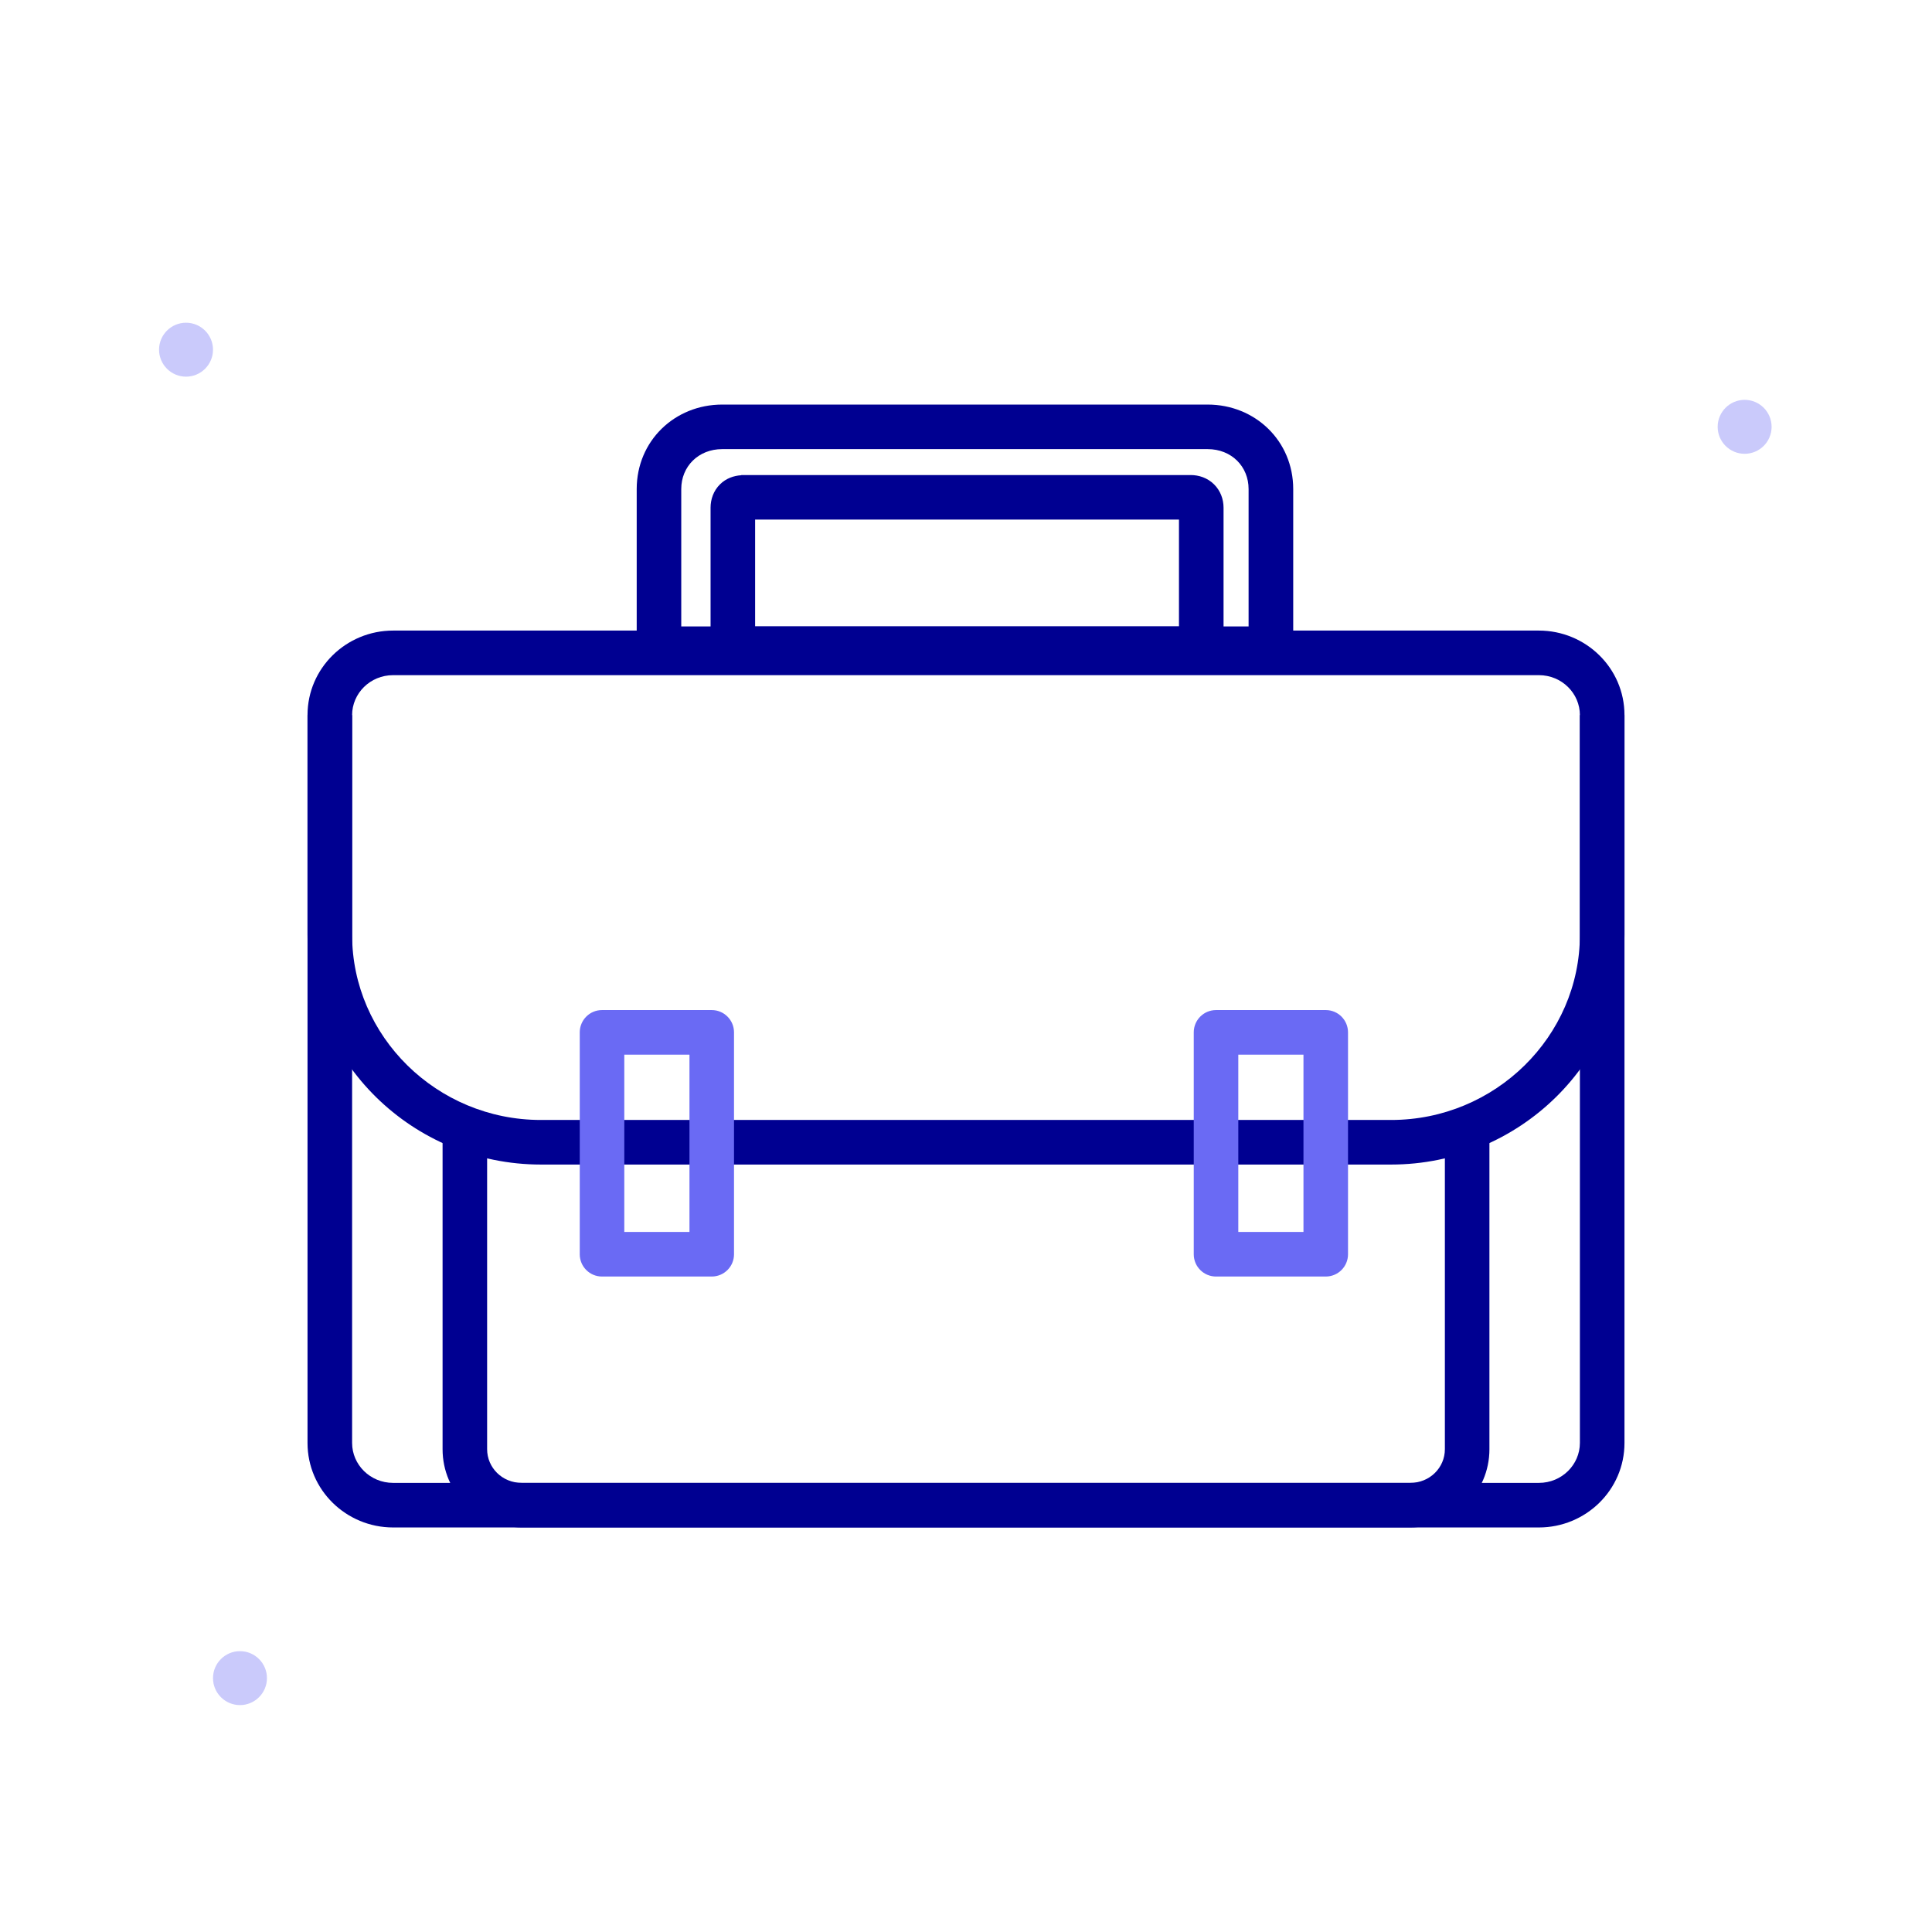
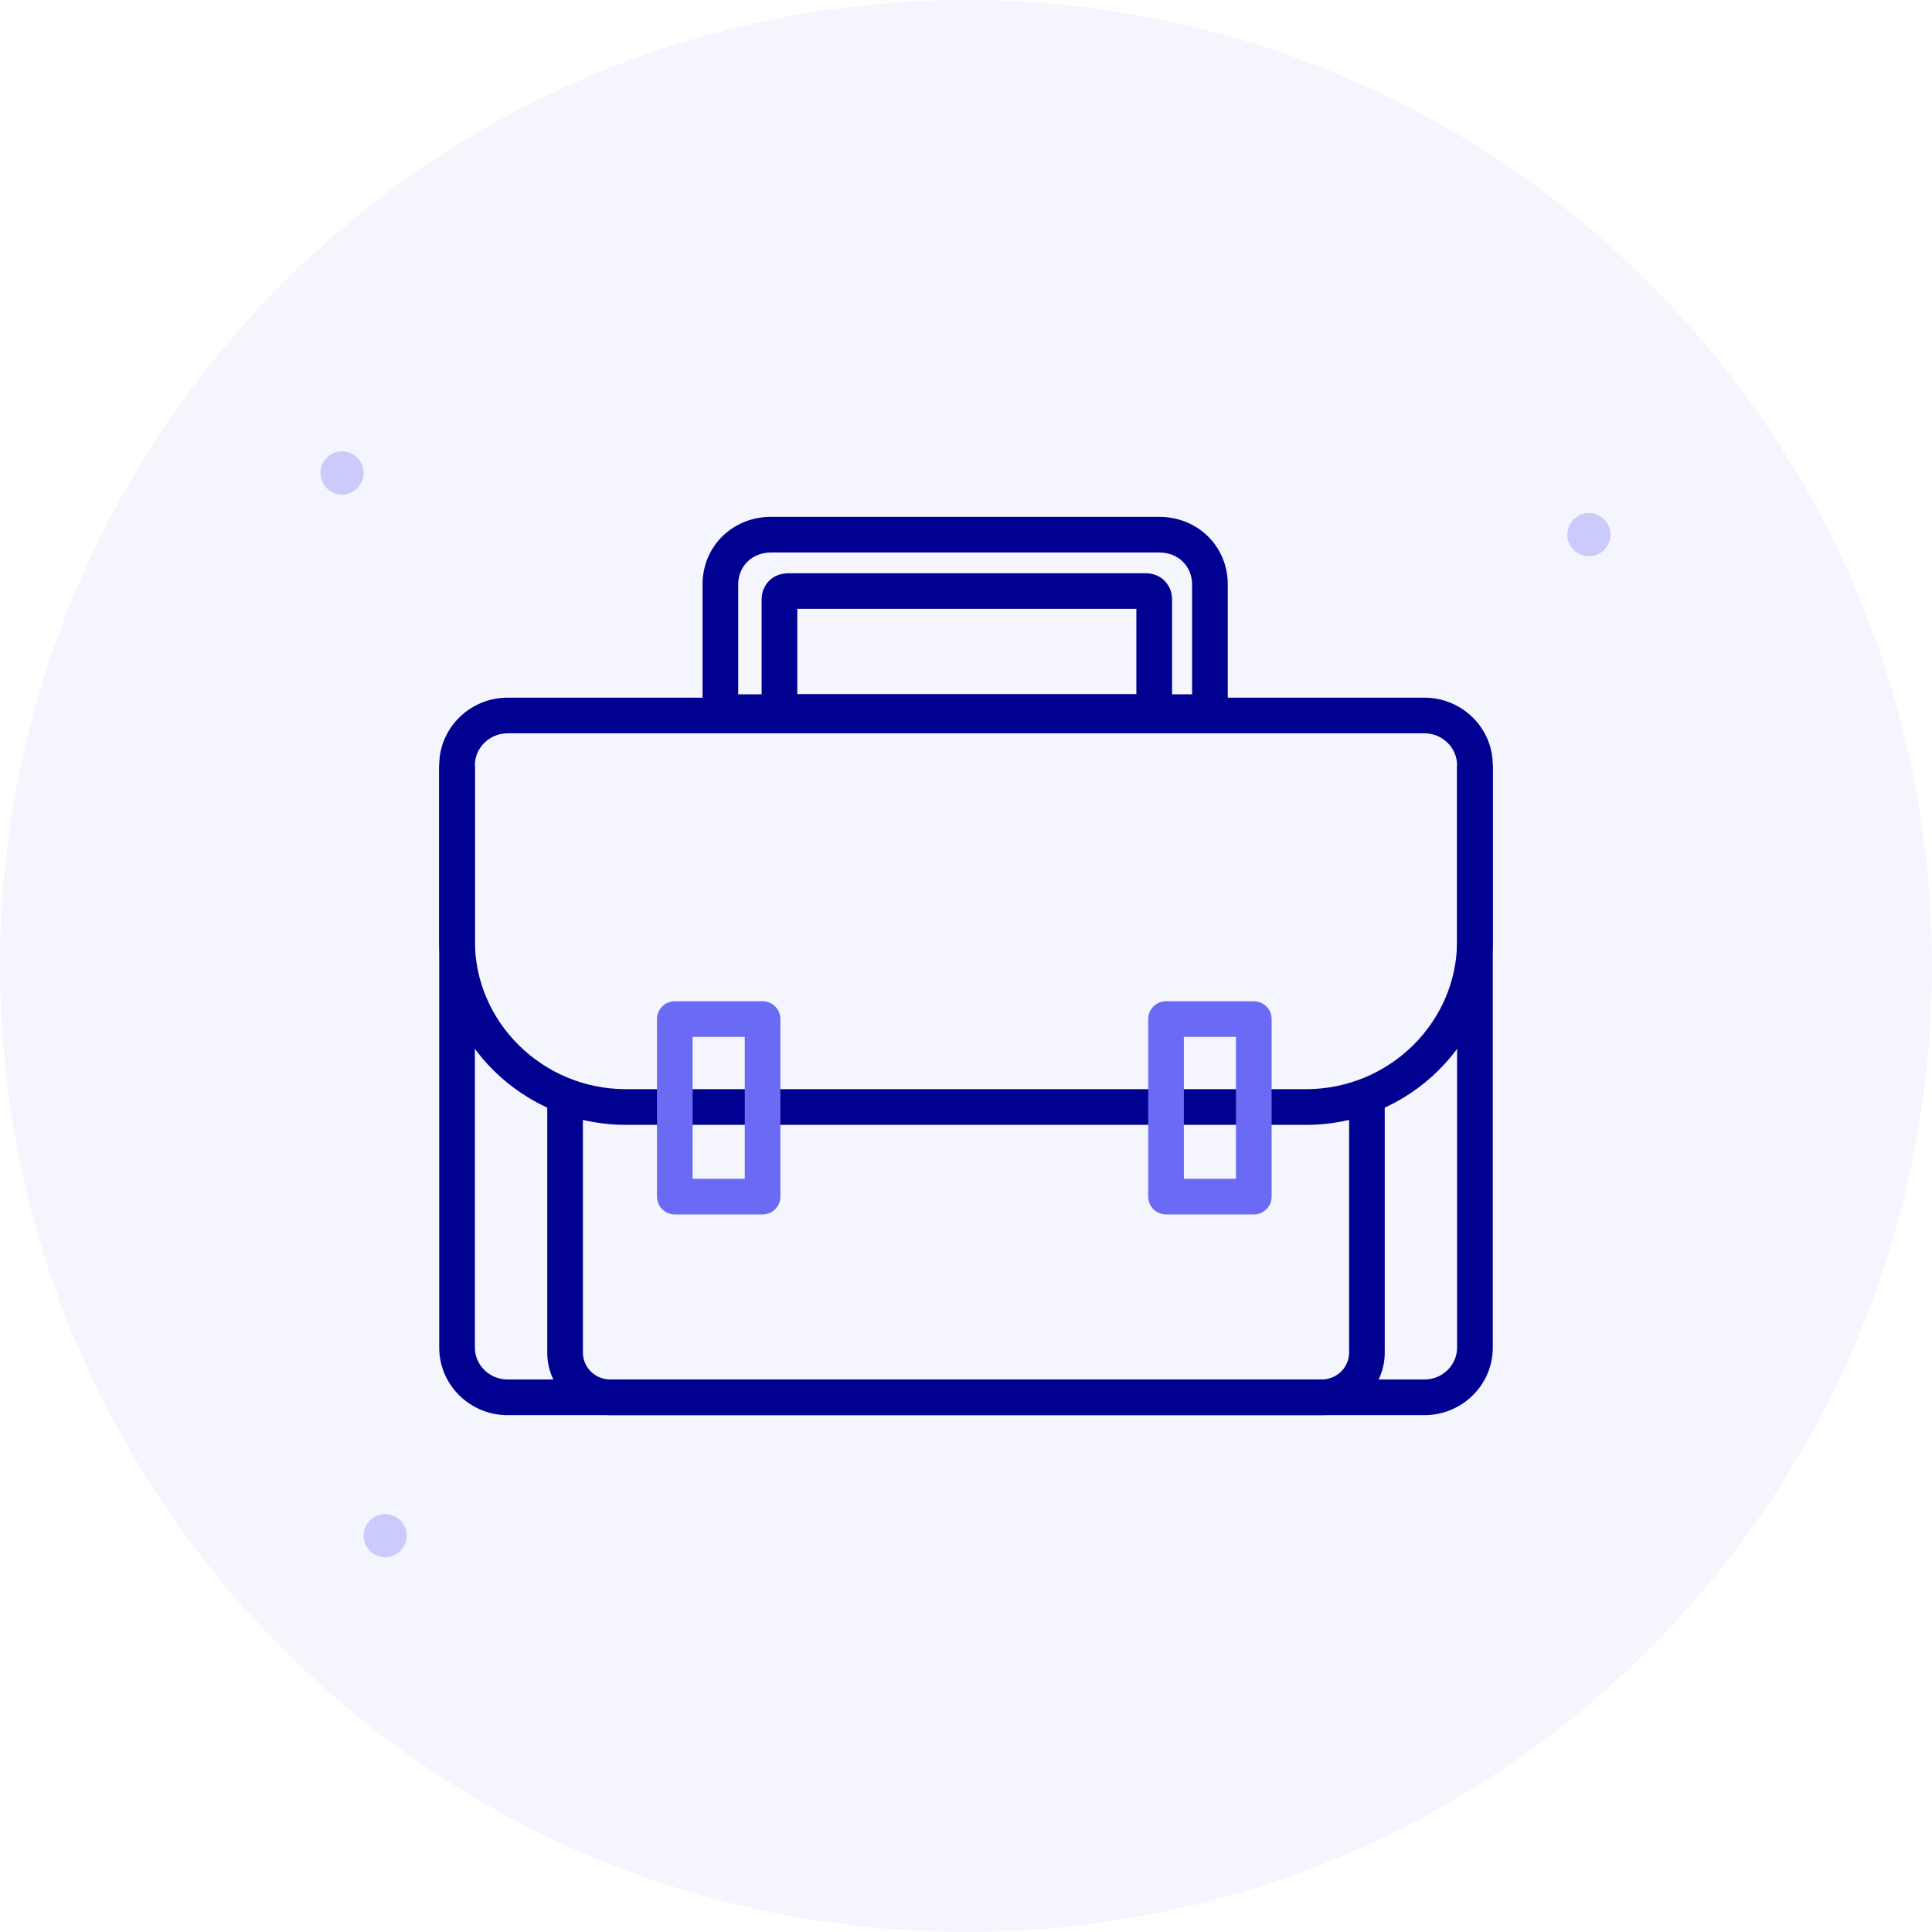
- <svg xmlns="http://www.w3.org/2000/svg" width="52" height="52" viewBox="0 0 52 52" fill="none">
-   <path d="M42.523 19.247C42.523 18.663 42.038 18.172 41.419 18.172H10.581C9.962 18.172 9.477 18.663 9.477 19.247V38.838C9.477 39.421 9.962 39.912 10.581 39.912H41.419C42.038 39.912 42.522 39.421 42.523 38.838V19.247ZM43.723 38.838C43.723 40.103 42.681 41.112 41.419 41.112H10.581C9.319 41.112 8.277 40.103 8.277 38.838V19.247C8.277 17.981 9.319 16.972 10.581 16.972H41.419C42.681 16.972 43.723 17.981 43.723 19.247V38.838Z" fill="#000091" />
-   <path d="M8.277 25.162V19.246H9.477V25.162C9.477 27.891 11.755 30.144 14.557 30.144H37.443C40.245 30.144 42.523 27.891 42.523 25.162V19.246H43.723V25.162C43.723 28.573 40.889 31.344 37.443 31.344H14.557C11.111 31.344 8.277 28.573 8.277 25.162Z" fill="#000091" />
-   <path d="M11.912 39.005V30.409H13.111V39.005C13.111 39.501 13.515 39.912 14.045 39.912H37.955C38.485 39.912 38.889 39.501 38.889 39.005V30.521H40.088V39.005C40.088 40.183 39.128 41.111 37.955 41.111H14.045C12.872 41.111 11.912 40.183 11.912 39.005Z" fill="#000091" />
-   <path d="M19.156 27.186C19.488 27.186 19.756 27.455 19.756 27.786V33.759C19.756 34.09 19.488 34.358 19.156 34.358H16.203C15.872 34.358 15.604 34.09 15.604 33.759V27.786C15.604 27.455 15.872 27.186 16.203 27.186H19.156ZM16.803 33.158H18.557V28.386H16.803V33.158Z" fill="#6A6AF4" />
-   <path d="M35.683 27.186C36.014 27.186 36.282 27.455 36.282 27.786V33.759C36.282 34.09 36.014 34.358 35.683 34.358H32.73C32.398 34.358 32.13 34.09 32.13 33.759V27.786C32.13 27.455 32.398 27.186 32.73 27.186H35.683ZM33.329 33.158H35.083V28.386H33.329V33.158Z" fill="#6A6AF4" />
-   <path d="M33.606 13.163C33.606 12.555 33.146 12.088 32.502 12.088H19.44C18.797 12.088 18.336 12.555 18.336 13.163V16.86H33.606V13.163ZM34.807 18.06H17.137V13.163C17.137 11.873 18.153 10.889 19.44 10.889H32.502C33.789 10.889 34.807 11.873 34.807 13.163V18.06Z" fill="#000091" />
-   <path d="M20.324 16.86H31.732V13.985H20.324V16.86ZM32.932 18.061H19.125V13.665C19.125 13.442 19.202 13.21 19.381 13.034C19.544 12.874 19.751 12.803 19.952 12.791V12.786H32.048C32.267 12.786 32.496 12.86 32.674 13.034C32.853 13.21 32.932 13.442 32.932 13.665V18.061Z" fill="#000091" />
-   <path fill-rule="evenodd" clip-rule="evenodd" d="M6.459 45.893C6.059 45.893 5.733 45.567 5.733 45.167C5.733 44.766 6.059 44.441 6.459 44.441C6.859 44.441 7.185 44.766 7.185 45.167C7.185 45.567 6.859 45.893 6.459 45.893Z" fill="#CACAFB" />
-   <path fill-rule="evenodd" clip-rule="evenodd" d="M5.007 10.138C4.607 10.138 4.281 9.812 4.281 9.412C4.281 9.011 4.607 8.686 5.007 8.686C5.407 8.686 5.733 9.011 5.733 9.412C5.733 9.812 5.407 10.138 5.007 10.138Z" fill="#CACAFB" />
-   <path fill-rule="evenodd" clip-rule="evenodd" d="M46.957 12.214C46.557 12.214 46.231 11.889 46.231 11.488C46.231 11.088 46.557 10.762 46.957 10.762C47.358 10.762 47.683 11.088 47.683 11.488C47.683 11.889 47.358 12.214 46.957 12.214Z" fill="#CACAFB" />
+ <svg xmlns="http://www.w3.org/2000/svg" width="100" height="100" viewBox="0 0 100 100" fill="none">
+   <circle cx="50" cy="50" r="50" fill="#F5F5FE" />
+   <path d="M75.419 39.61C75.419 38.712 74.674 37.956 73.722 37.956H26.279C25.326 37.956 24.579 38.712 24.579 39.61V69.75C24.579 70.648 25.326 71.403 26.279 71.403H73.722C74.674 71.403 75.419 70.648 75.419 69.75V39.61ZM77.266 69.75C77.266 71.698 75.664 73.249 73.722 73.249H26.279C24.336 73.249 22.735 71.698 22.734 69.75V39.61C22.734 37.663 24.336 36.111 26.279 36.111H73.722C75.664 36.111 77.266 37.663 77.266 39.61V69.75Z" fill="#000091" />
+   <path d="M22.734 48.711V39.61H24.579V48.711C24.579 52.909 28.084 56.375 32.395 56.375H67.605C71.916 56.375 75.419 52.909 75.419 48.711V39.61H77.266V48.711C77.266 53.959 72.905 58.222 67.605 58.222H32.395C27.095 58.222 22.734 53.959 22.734 48.711Z" fill="#000091" />
+   <path d="M28.326 70.008V56.784H30.171V70.008C30.171 70.771 30.792 71.403 31.607 71.404H68.392C69.208 71.403 69.828 70.771 69.829 70.008V56.955H71.674V70.008C71.673 71.82 70.197 73.248 68.392 73.249H31.607C29.802 73.248 28.326 71.82 28.326 70.008Z" fill="#000091" />
+   <path d="M39.471 51.825C39.981 51.825 40.394 52.238 40.394 52.748V61.936C40.393 62.446 39.981 62.859 39.471 62.859H34.928C34.418 62.859 34.006 62.446 34.005 61.936V52.748C34.005 52.238 34.418 51.825 34.928 51.825H39.471ZM35.85 61.012H38.549V53.67H35.85V61.012Z" fill="#6A6AF4" />
+   <path d="M64.897 51.825C65.407 51.825 65.819 52.238 65.819 52.748V61.936C65.819 62.446 65.406 62.859 64.897 62.859H60.354C59.844 62.859 59.431 62.446 59.431 61.936V52.748C59.431 52.238 59.844 51.825 60.354 51.825H64.897ZM61.276 61.012H63.974V53.67H61.276V61.012Z" fill="#6A6AF4" />
+   <path d="M61.702 30.251C61.702 29.316 60.994 28.596 60.003 28.596H39.908C38.918 28.596 38.209 29.316 38.209 30.251V35.939H61.702V30.251ZM63.549 37.785H36.364V30.251C36.364 28.266 37.928 26.752 39.908 26.752H60.003C61.983 26.752 63.549 28.266 63.549 30.251V37.785Z" fill="#000091" />
+   <path d="M41.267 35.939H58.818V31.516H41.267V35.939ZM60.665 37.786H39.422V31.023C39.422 30.68 39.542 30.323 39.818 30.053C40.068 29.807 40.386 29.697 40.695 29.679V29.671H59.305C59.641 29.671 59.995 29.784 60.268 30.053C60.544 30.323 60.665 30.68 60.665 31.023V37.786Z" fill="#000091" />
+   <path fill-rule="evenodd" clip-rule="evenodd" d="M19.937 80.604C19.321 80.604 18.82 80.103 18.82 79.487C18.82 78.871 19.321 78.37 19.937 78.37C20.553 78.37 21.054 78.871 21.054 79.487C21.054 80.103 20.553 80.604 19.937 80.604Z" fill="#CACAFB" />
+   <path fill-rule="evenodd" clip-rule="evenodd" d="M17.703 25.597C17.087 25.597 16.586 25.096 16.586 24.48C16.586 23.864 17.087 23.363 17.703 23.363C18.319 23.363 18.82 23.864 18.82 24.48C18.82 25.096 18.319 25.597 17.703 25.597Z" fill="#CACAFB" />
+   <path fill-rule="evenodd" clip-rule="evenodd" d="M82.242 28.791C81.626 28.791 81.125 28.29 81.125 27.674C81.125 27.058 81.626 26.557 82.242 26.557C82.858 26.557 83.359 27.058 83.359 27.674C83.359 28.29 82.858 28.791 82.242 28.791Z" fill="#CACAFB" />
</svg>
